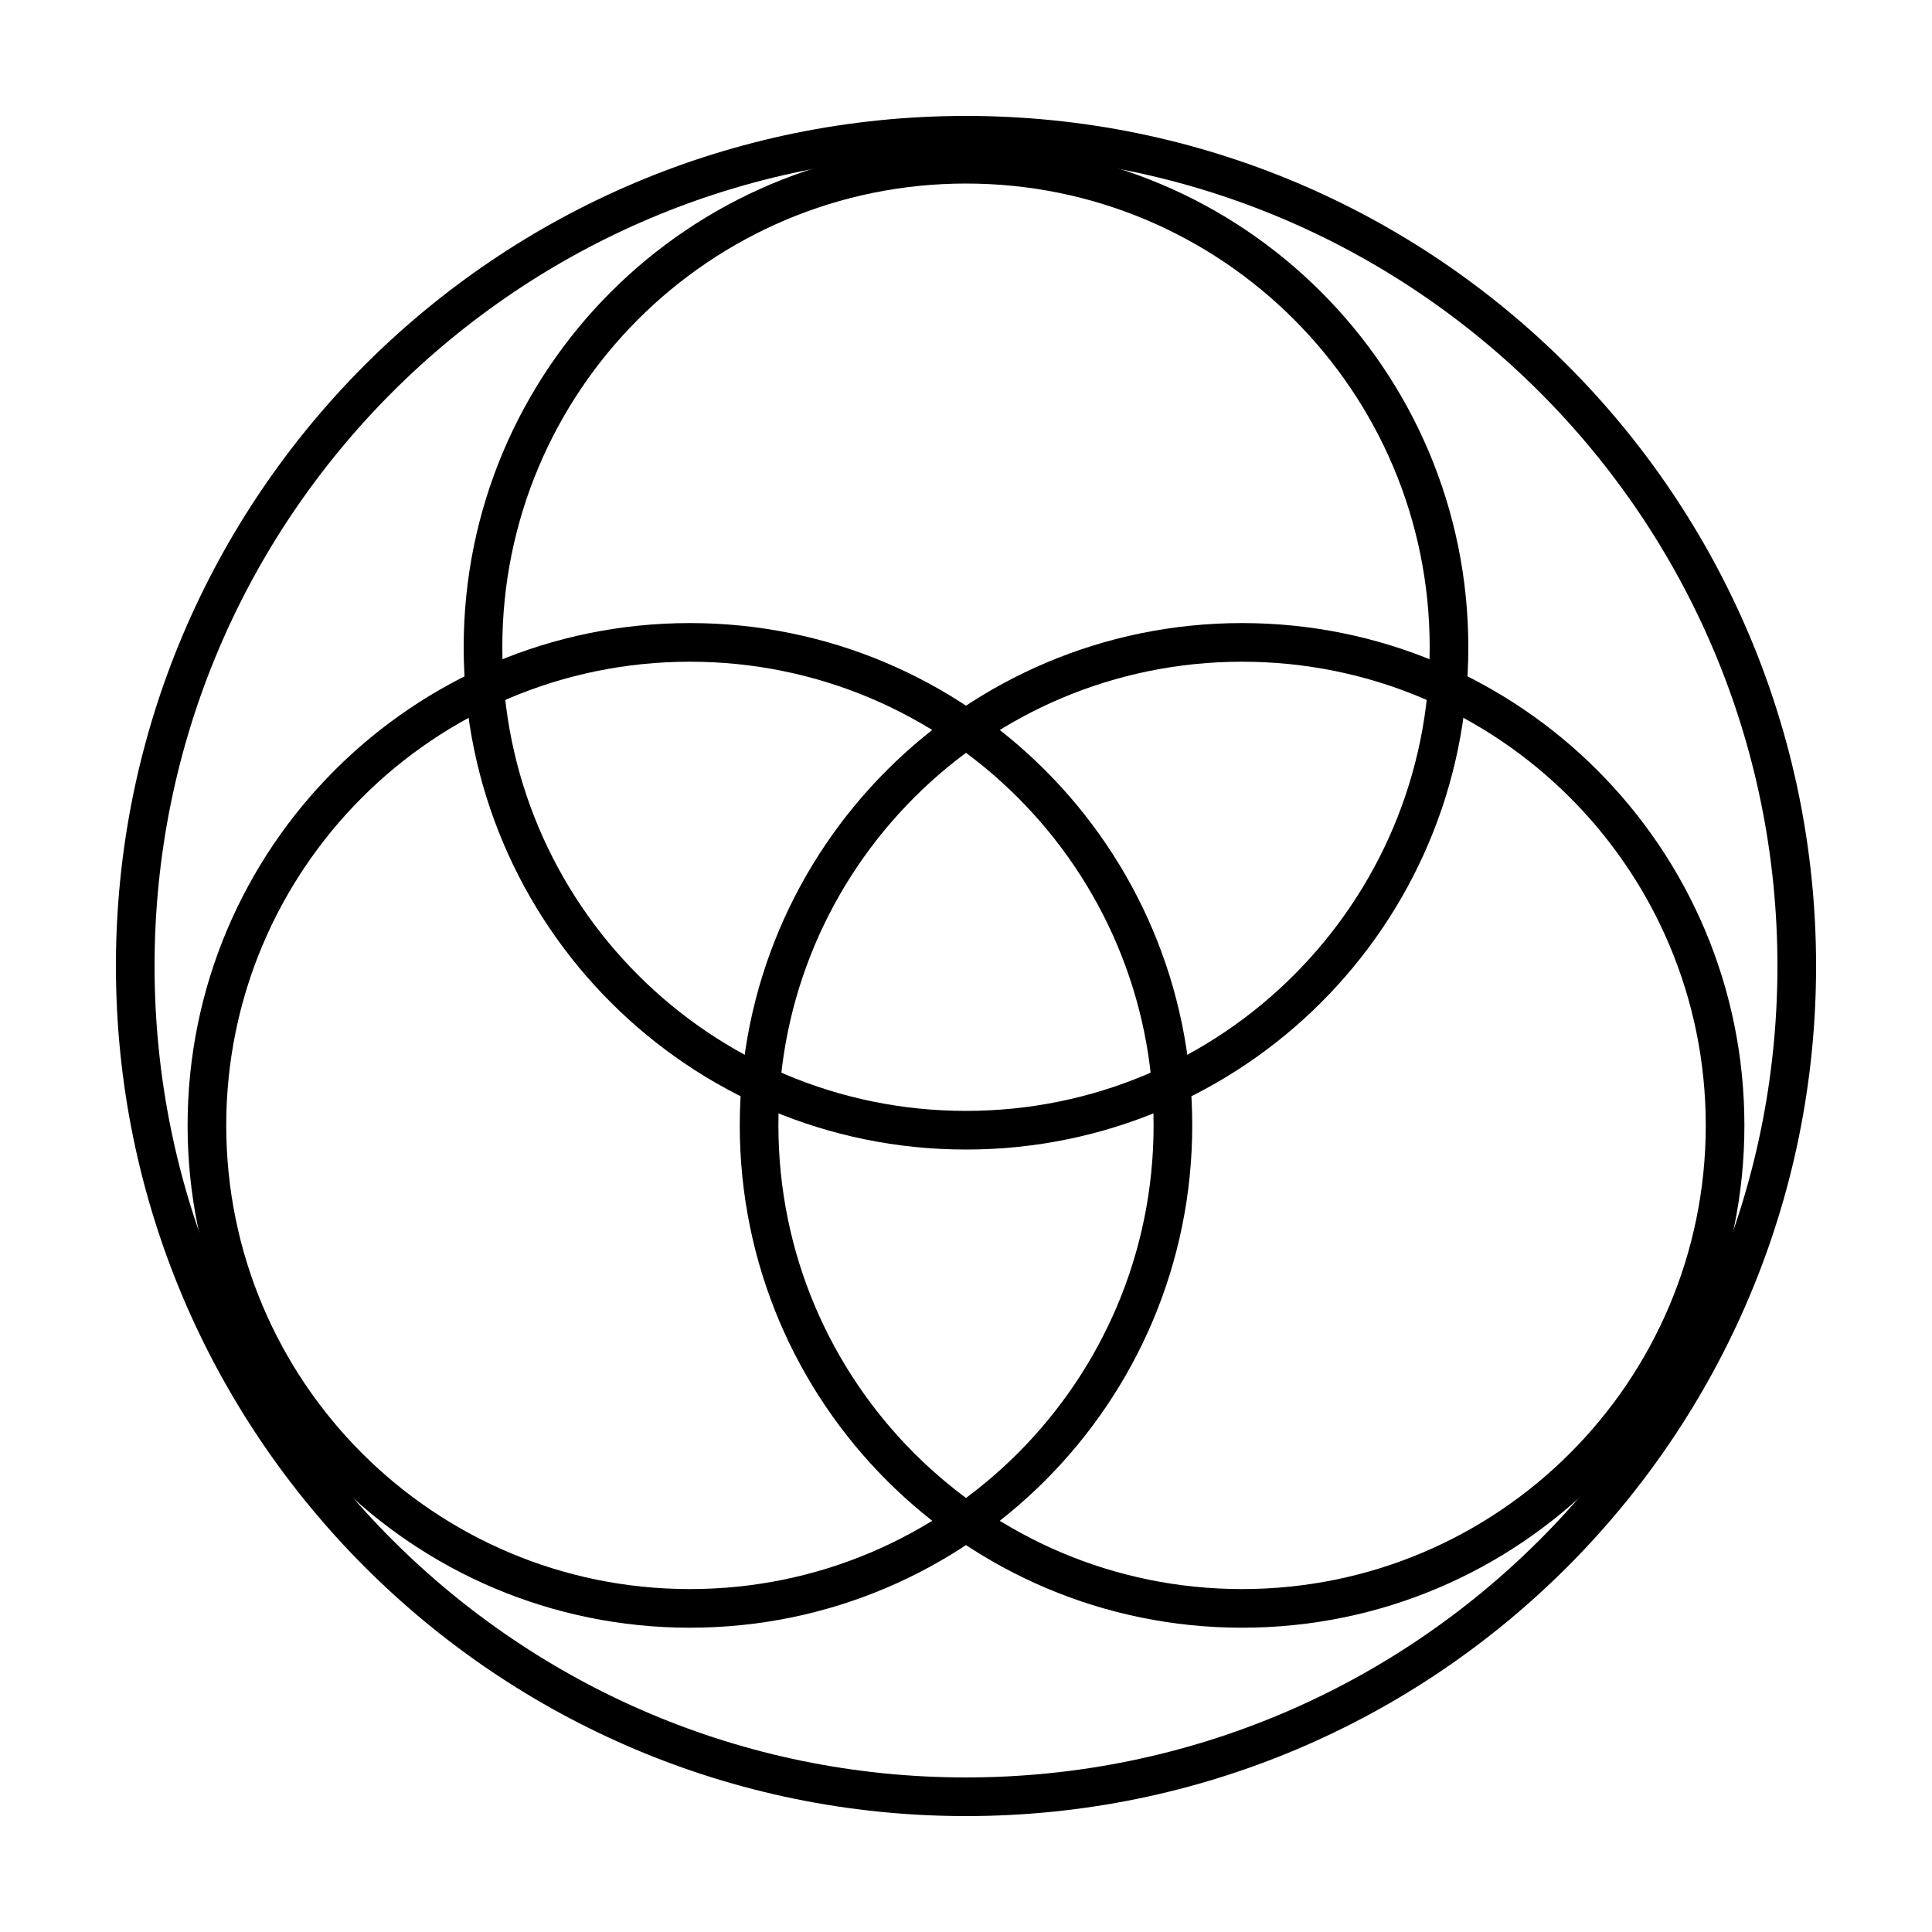
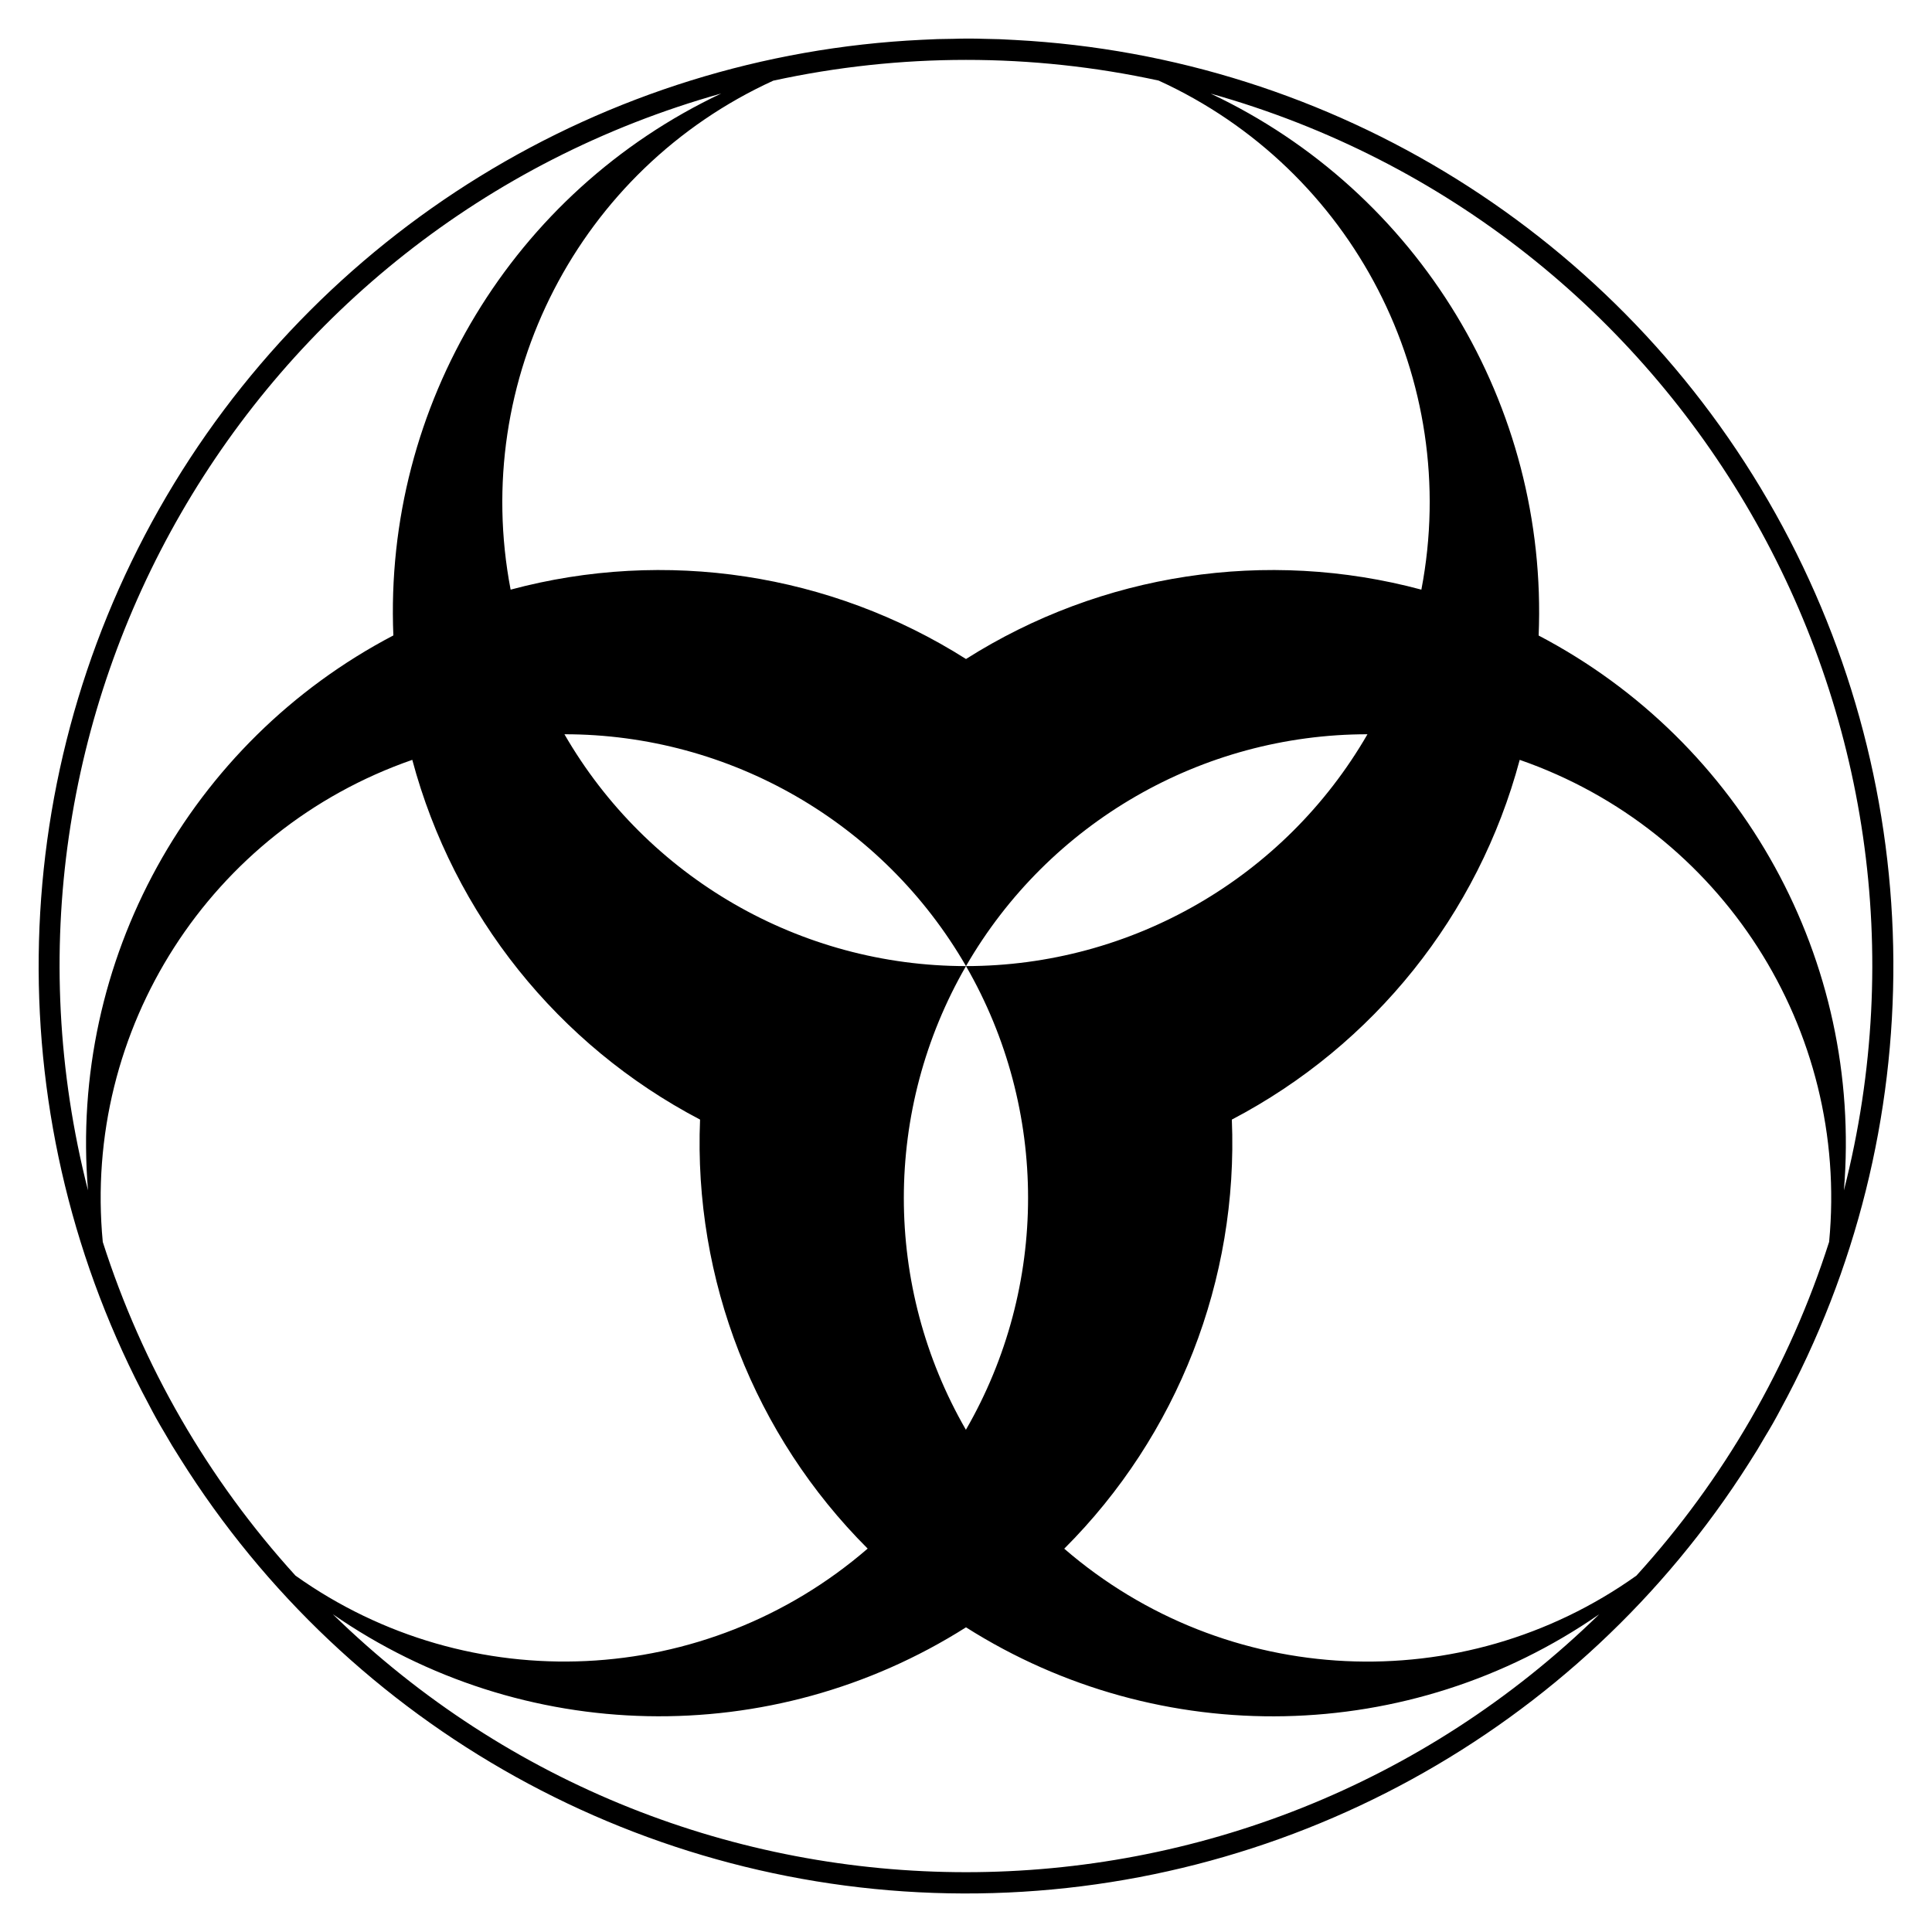
- <svg xmlns="http://www.w3.org/2000/svg" viewBox="0 0 200 200" fill="none" stroke="currentColor" stroke-width="4">
-   <circle cx="100" cy="100" r="86" />
-   <circle cx="100" cy="67" r="50" />
-   <circle cx="128.58" cy="116.5" r="50" />
-   <circle cx="71.42" cy="116.5" r="50" />
+ <svg xmlns="http://www.w3.org/2000/svg" viewBox="0 0 200 200">
+   <path fill="currentColor" fill-rule="evenodd" d="M74.66 9.68A59.331 59.331 0 0 0 40.72 65.78A59.331 59.331 0 0 0 9.11 123.23A93.806 93.806 0 0 1 74.66 9.68ZM80.05 8.35A93.806 93.806 0 0 1 119.94 8.34A48.000 48.000 0 0 1 147.14 61.04A59.331 59.331 0 0 0 100.00 68.22A59.331 59.331 0 0 0 52.86 61.04A48.000 48.000 0 0 1 80.05 8.35ZM15.42 145.42A48.000 48.000 0 0 0 16.99 148.24A59.331 59.331 0 0 0 18.66 151.00A96.000 96.000 0 0 0 181.05 151.46A59.331 59.331 0 0 0 182.73 148.70A48.000 48.000 0 0 0 184.32 145.90A96.000 96.000 0 0 0 105.10 4.14A59.331 59.331 0 0 0 101.88 4.02A48.000 48.000 0 0 0 98.65 4.02A59.331 59.331 0 0 0 95.43 4.12A96.000 96.000 0 0 0 15.42 145.42ZM58.43 76.01A48.000 48.000 0 0 1 100.00 100.01A48.000 48.000 0 0 1 141.56 76.01A48.000 48.000 0 0 1 100.00 100.01A48.000 48.000 0 0 1 99.99 148.01A48.000 48.000 0 0 1 100.00 100.01A48.000 48.000 0 0 1 58.43 76.01ZM42.68 78.66A59.331 59.331 0 0 0 72.47 115.90A59.331 59.331 0 0 0 89.82 160.31A48.000 48.000 0 0 1 30.59 163.11A93.806 93.806 0 0 1 10.64 128.57A48.000 48.000 0 0 1 42.68 78.66ZM34.45 167.10A59.331 59.331 0 0 0 100.00 168.46A59.331 59.331 0 0 0 165.55 167.11A93.806 93.806 0 0 1 34.45 167.10ZM169.40 163.11A48.000 48.000 0 0 1 110.17 160.32A59.331 59.331 0 0 0 127.52 115.90A59.331 59.331 0 0 0 157.32 78.66A48.000 48.000 0 0 1 189.35 128.56A93.806 93.806 0 0 1 169.40 163.11ZM190.88 123.23A59.331 59.331 0 0 0 159.28 65.79A59.331 59.331 0 0 0 125.33 9.69A93.806 93.806 0 0 1 190.88 123.23Z" />
</svg>
